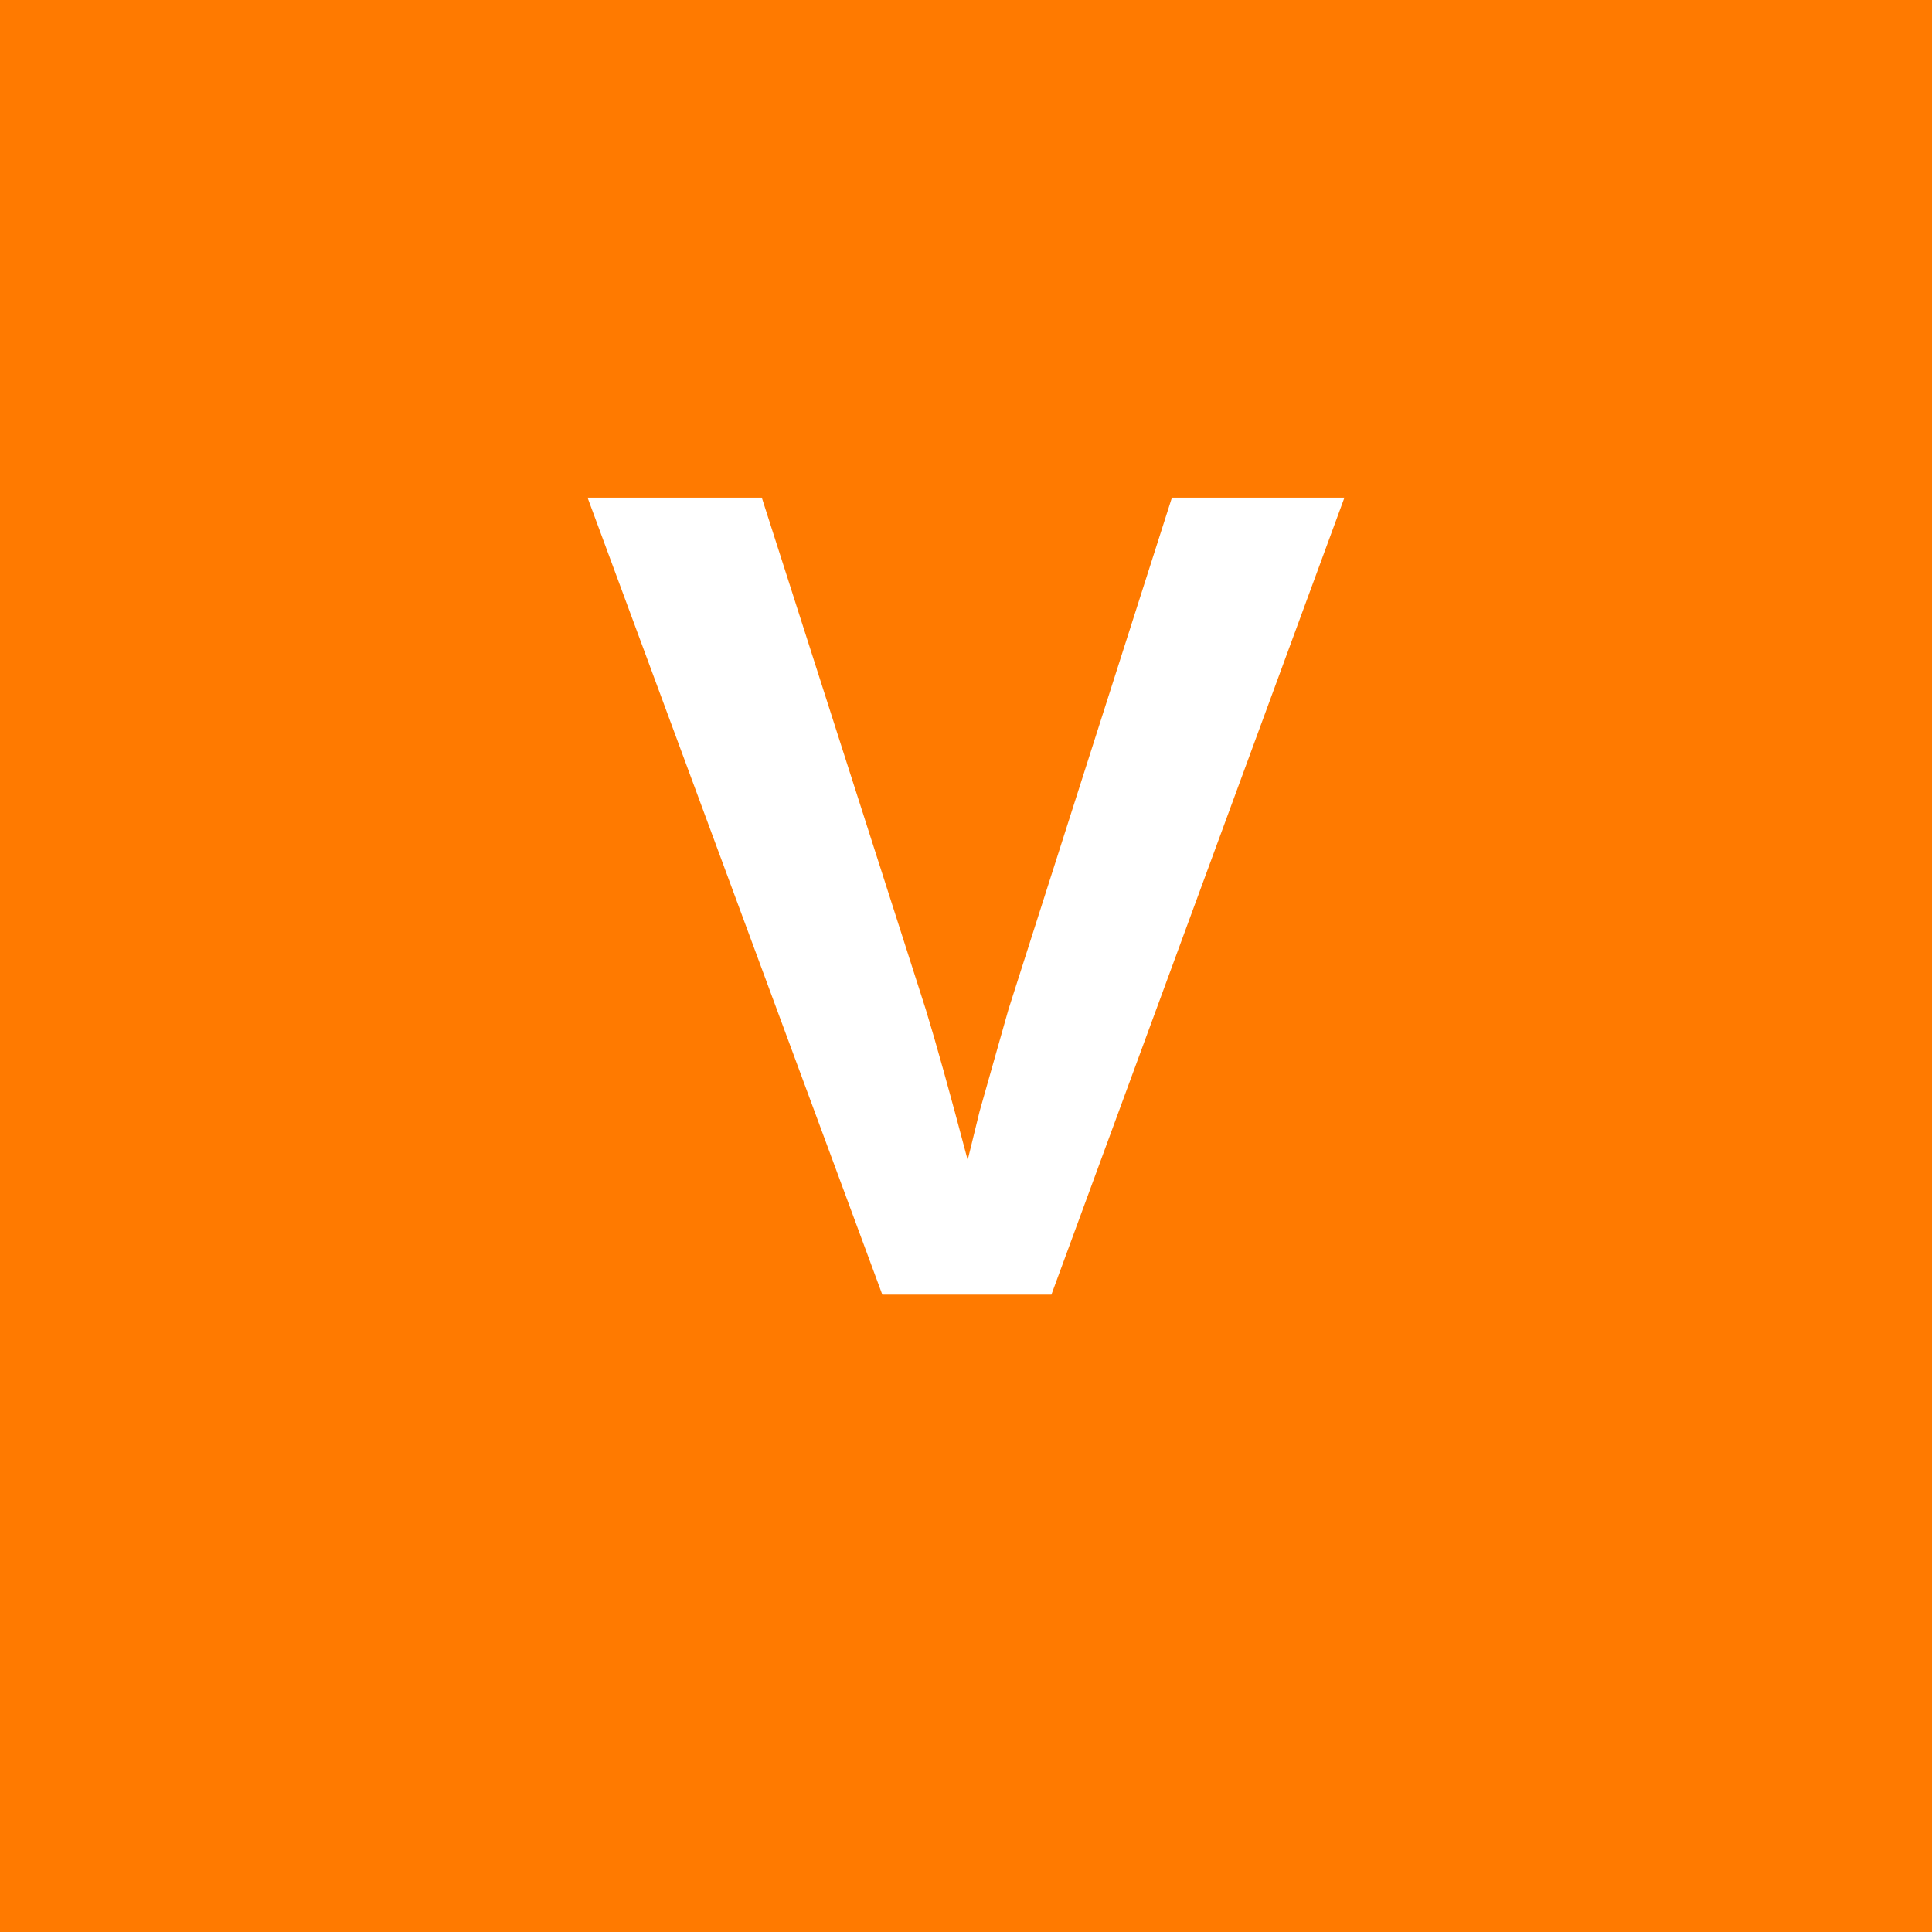
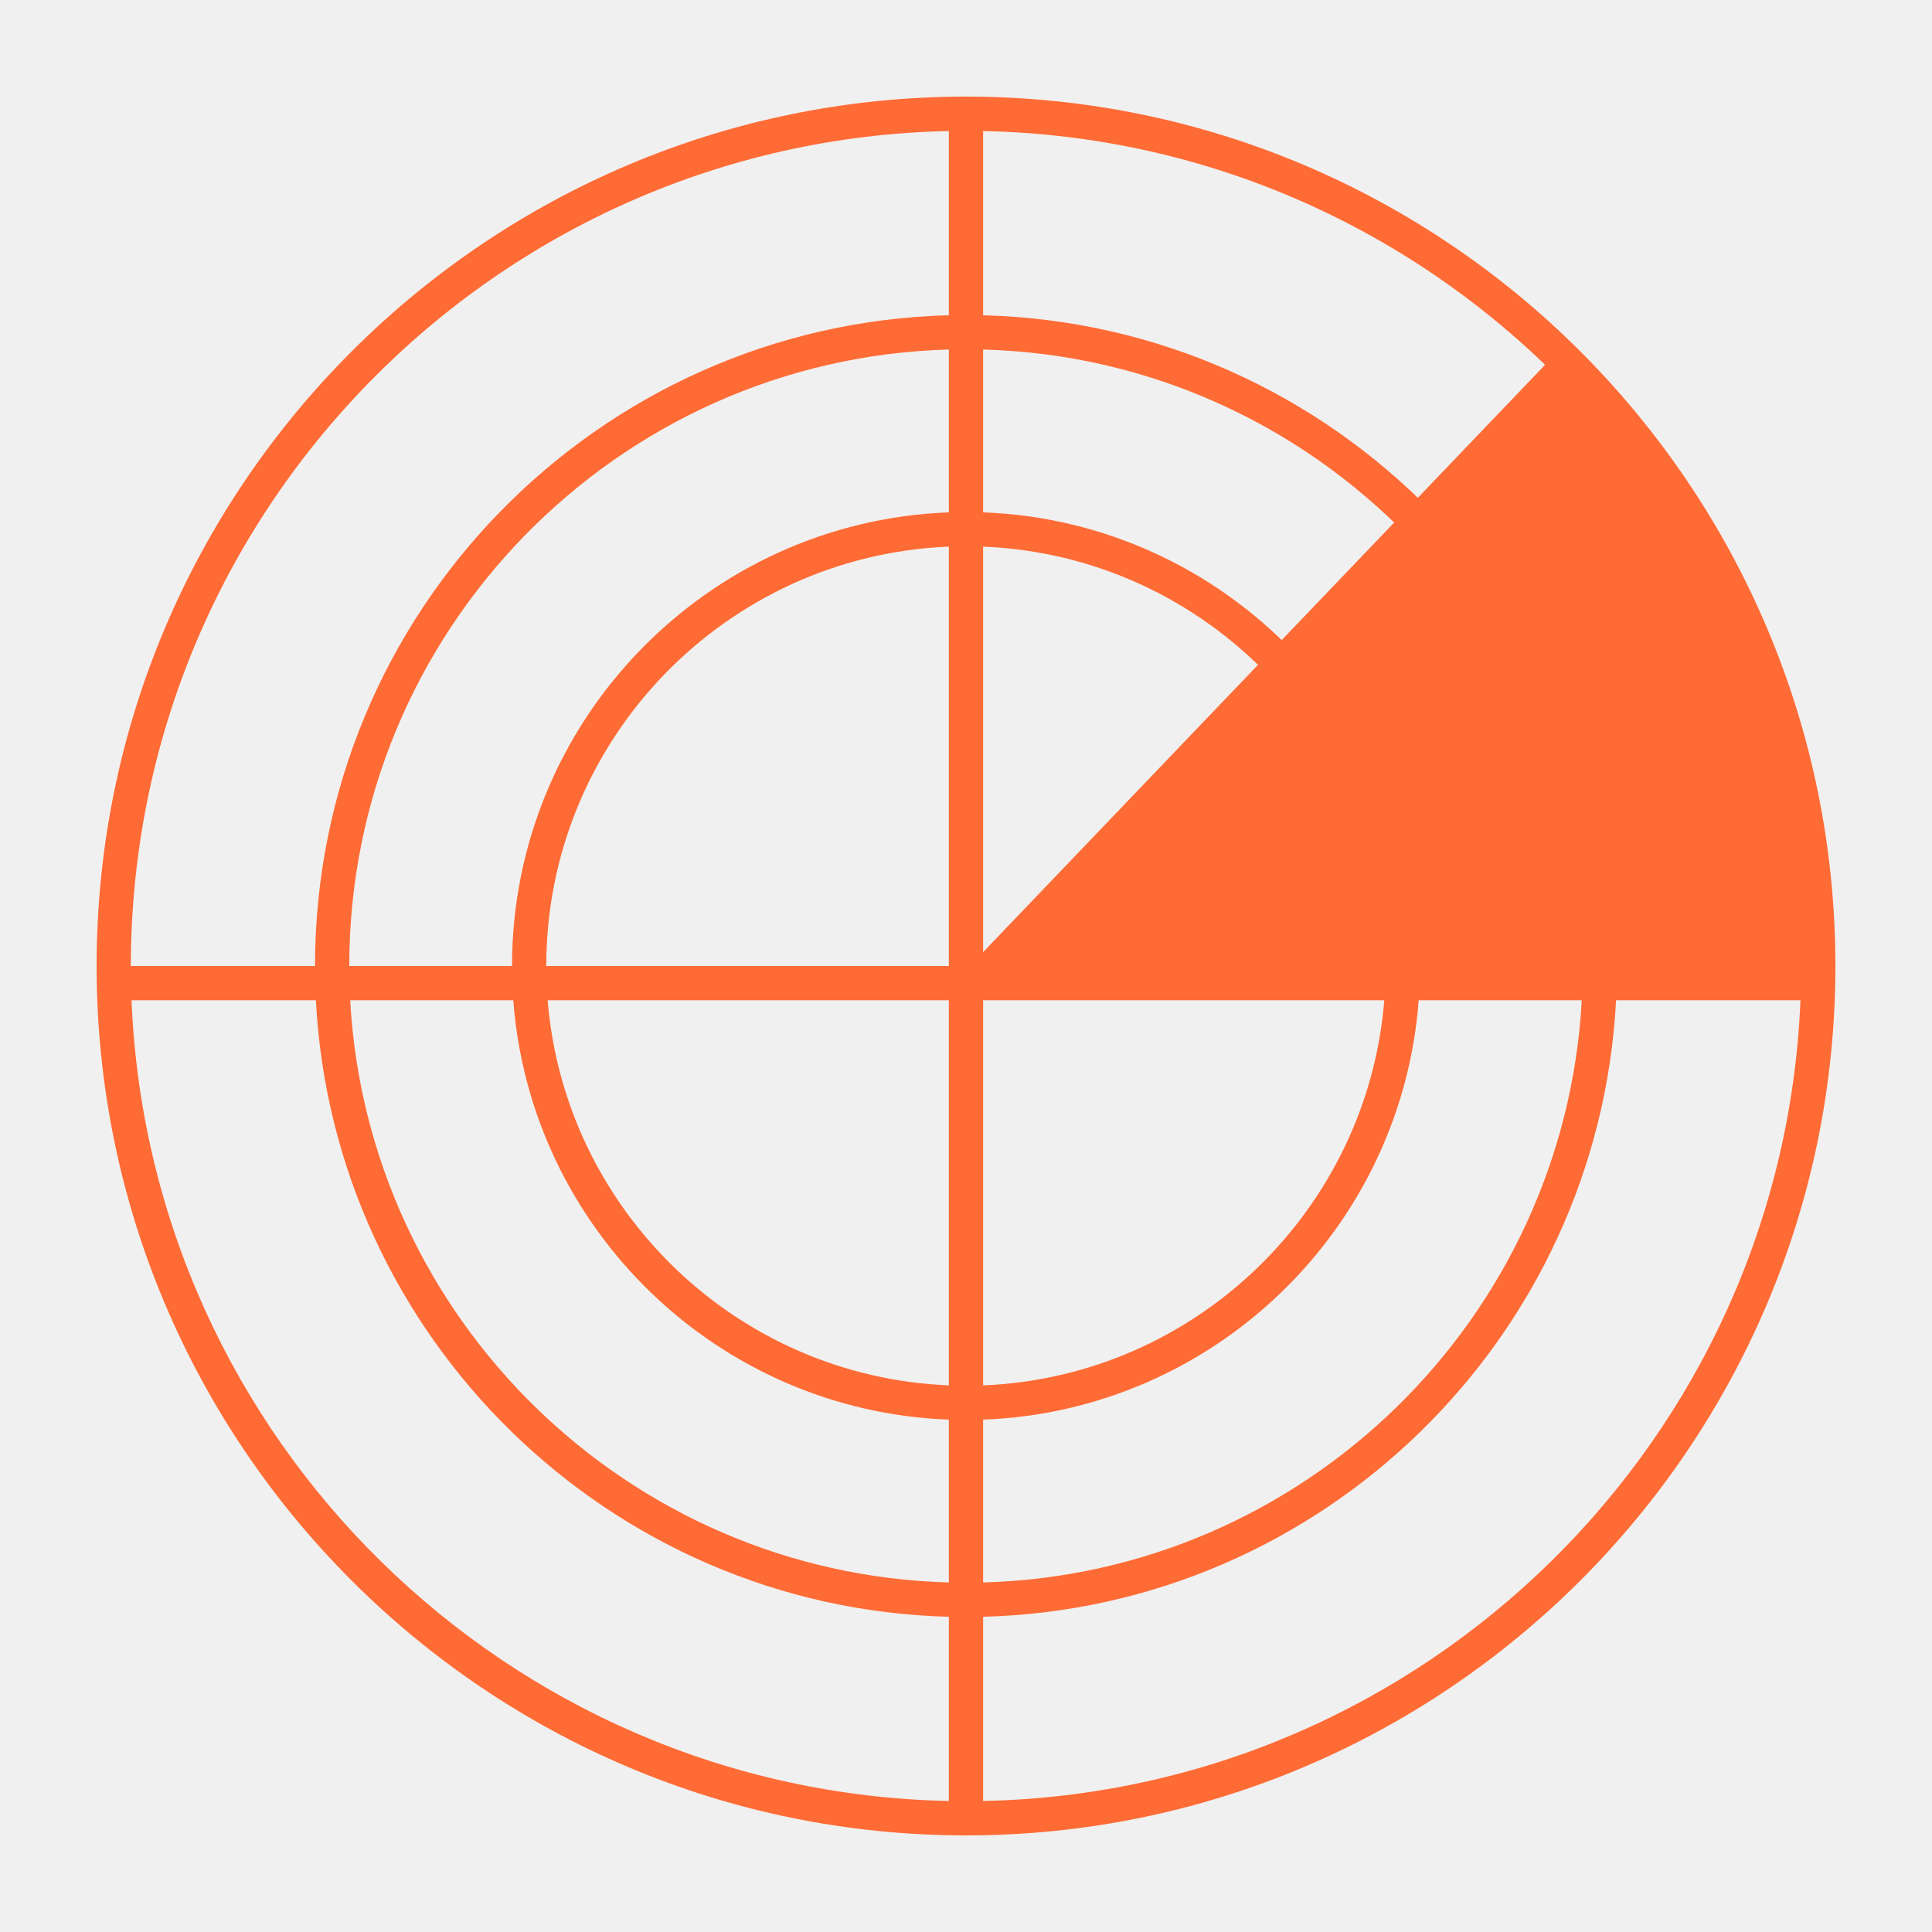
- <svg xmlns="http://www.w3.org/2000/svg" width="512" height="512" viewBox="0 0 512 512">
-   <rect width="512" height="512" fill="#FF7A00" />
-   <text x="50%" y="50%" dominant-baseline="middle" text-anchor="middle" font-family="Arial, sans-serif" font-size="307" fill="white" font-weight="bold">V</text>
+ <svg xmlns="http://www.w3.org/2000/svg" width="1024" height="1024" version="1.1" viewBox="0 0 1200 1200">
+   <g transform="scale(12) translate(0, 0)">
+     <g fill="#ff6b35">
+       <g>
+         <path d="M50,95C25.187,95,5,74.812,5,50C5,25.187,25.187,5,50,5s45,20.187,45,45   C95,74.812,74.812,95,50,95z M50.886,83.684v9.534C73.722,92.755,92.27,74.496,93.19,51.773h-9.542   C82.737,69.239,68.467,83.228,50.886,83.684z M6.809,51.773C7.73,74.496,26.277,92.755,49.112,93.218v-9.534   c-17.579-0.456-31.851-14.444-32.762-31.91H6.809z M50.886,73.48v8.428c16.602-0.455,30.079-13.647,30.986-30.135h-8.441   C72.544,63.614,62.843,73.036,50.886,73.48z M18.126,51.773c0.908,16.487,14.384,29.68,30.986,30.135V73.48   c-11.957-0.444-21.657-9.866-22.544-21.707H18.126z M50.886,51.773v19.933c10.978-0.442,19.884-9.071,20.765-19.933H50.886z    M28.347,51.773c0.882,10.861,9.788,19.49,20.765,19.933V51.773H28.347z M83.694,50h9.531c0-23.539-18.913-42.743-42.339-43.217   v9.535C69.058,16.788,83.694,31.717,83.694,50z M73.497,50h8.424c0-17.305-13.842-31.438-31.035-31.909v8.428   C63.435,26.986,73.497,37.34,73.497,50z M50.886,50h20.837c0-11.682-9.268-21.24-20.837-21.706V50z M28.275,50h20.837V28.294   C37.543,28.76,28.275,38.318,28.275,50z M18.078,50h8.424c0-12.66,10.062-23.014,22.61-23.481v-8.428   C31.919,18.562,18.078,32.695,18.078,50z M6.773,50h9.532c0-18.283,14.636-33.212,32.807-33.683V6.783   C25.686,7.257,6.773,26.461,6.773,50z" />
+         <path d="M94.1,50c0.025-14.875-6.26-24.391-13.501-31.772L50.113,50.089L94.1,50z" />
+       </g>
+     </g>
+   </g>
</svg>
